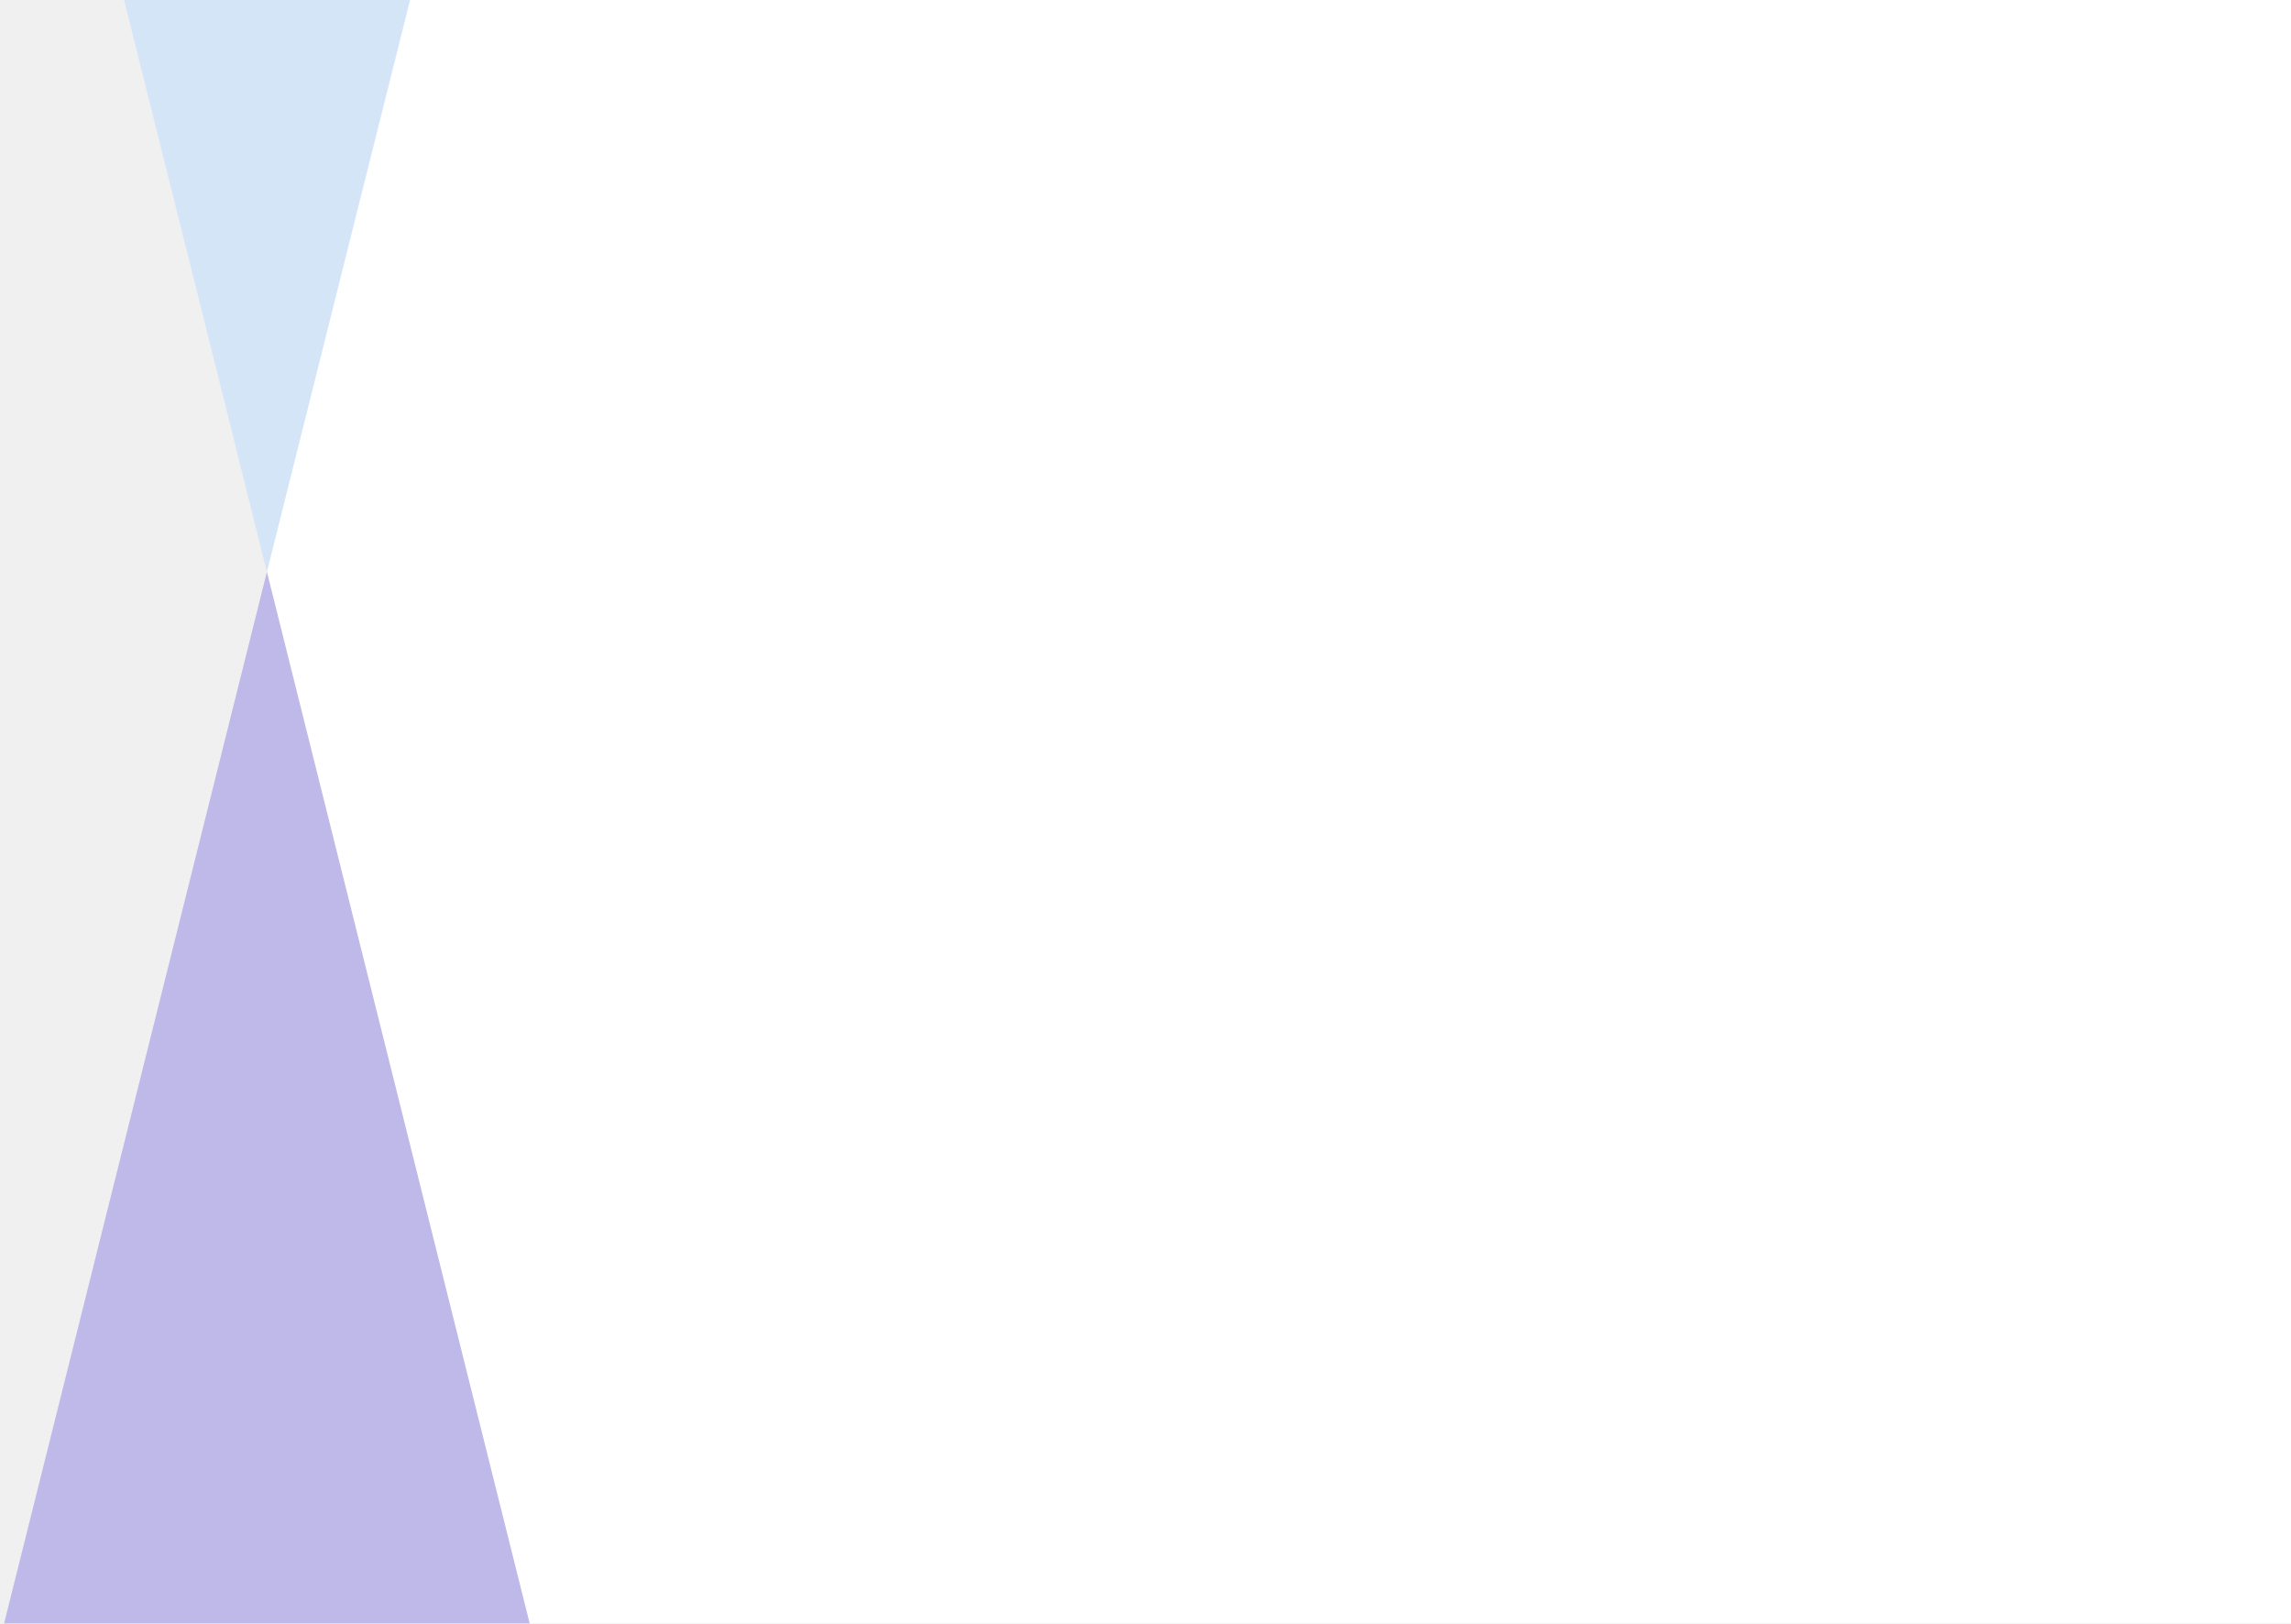
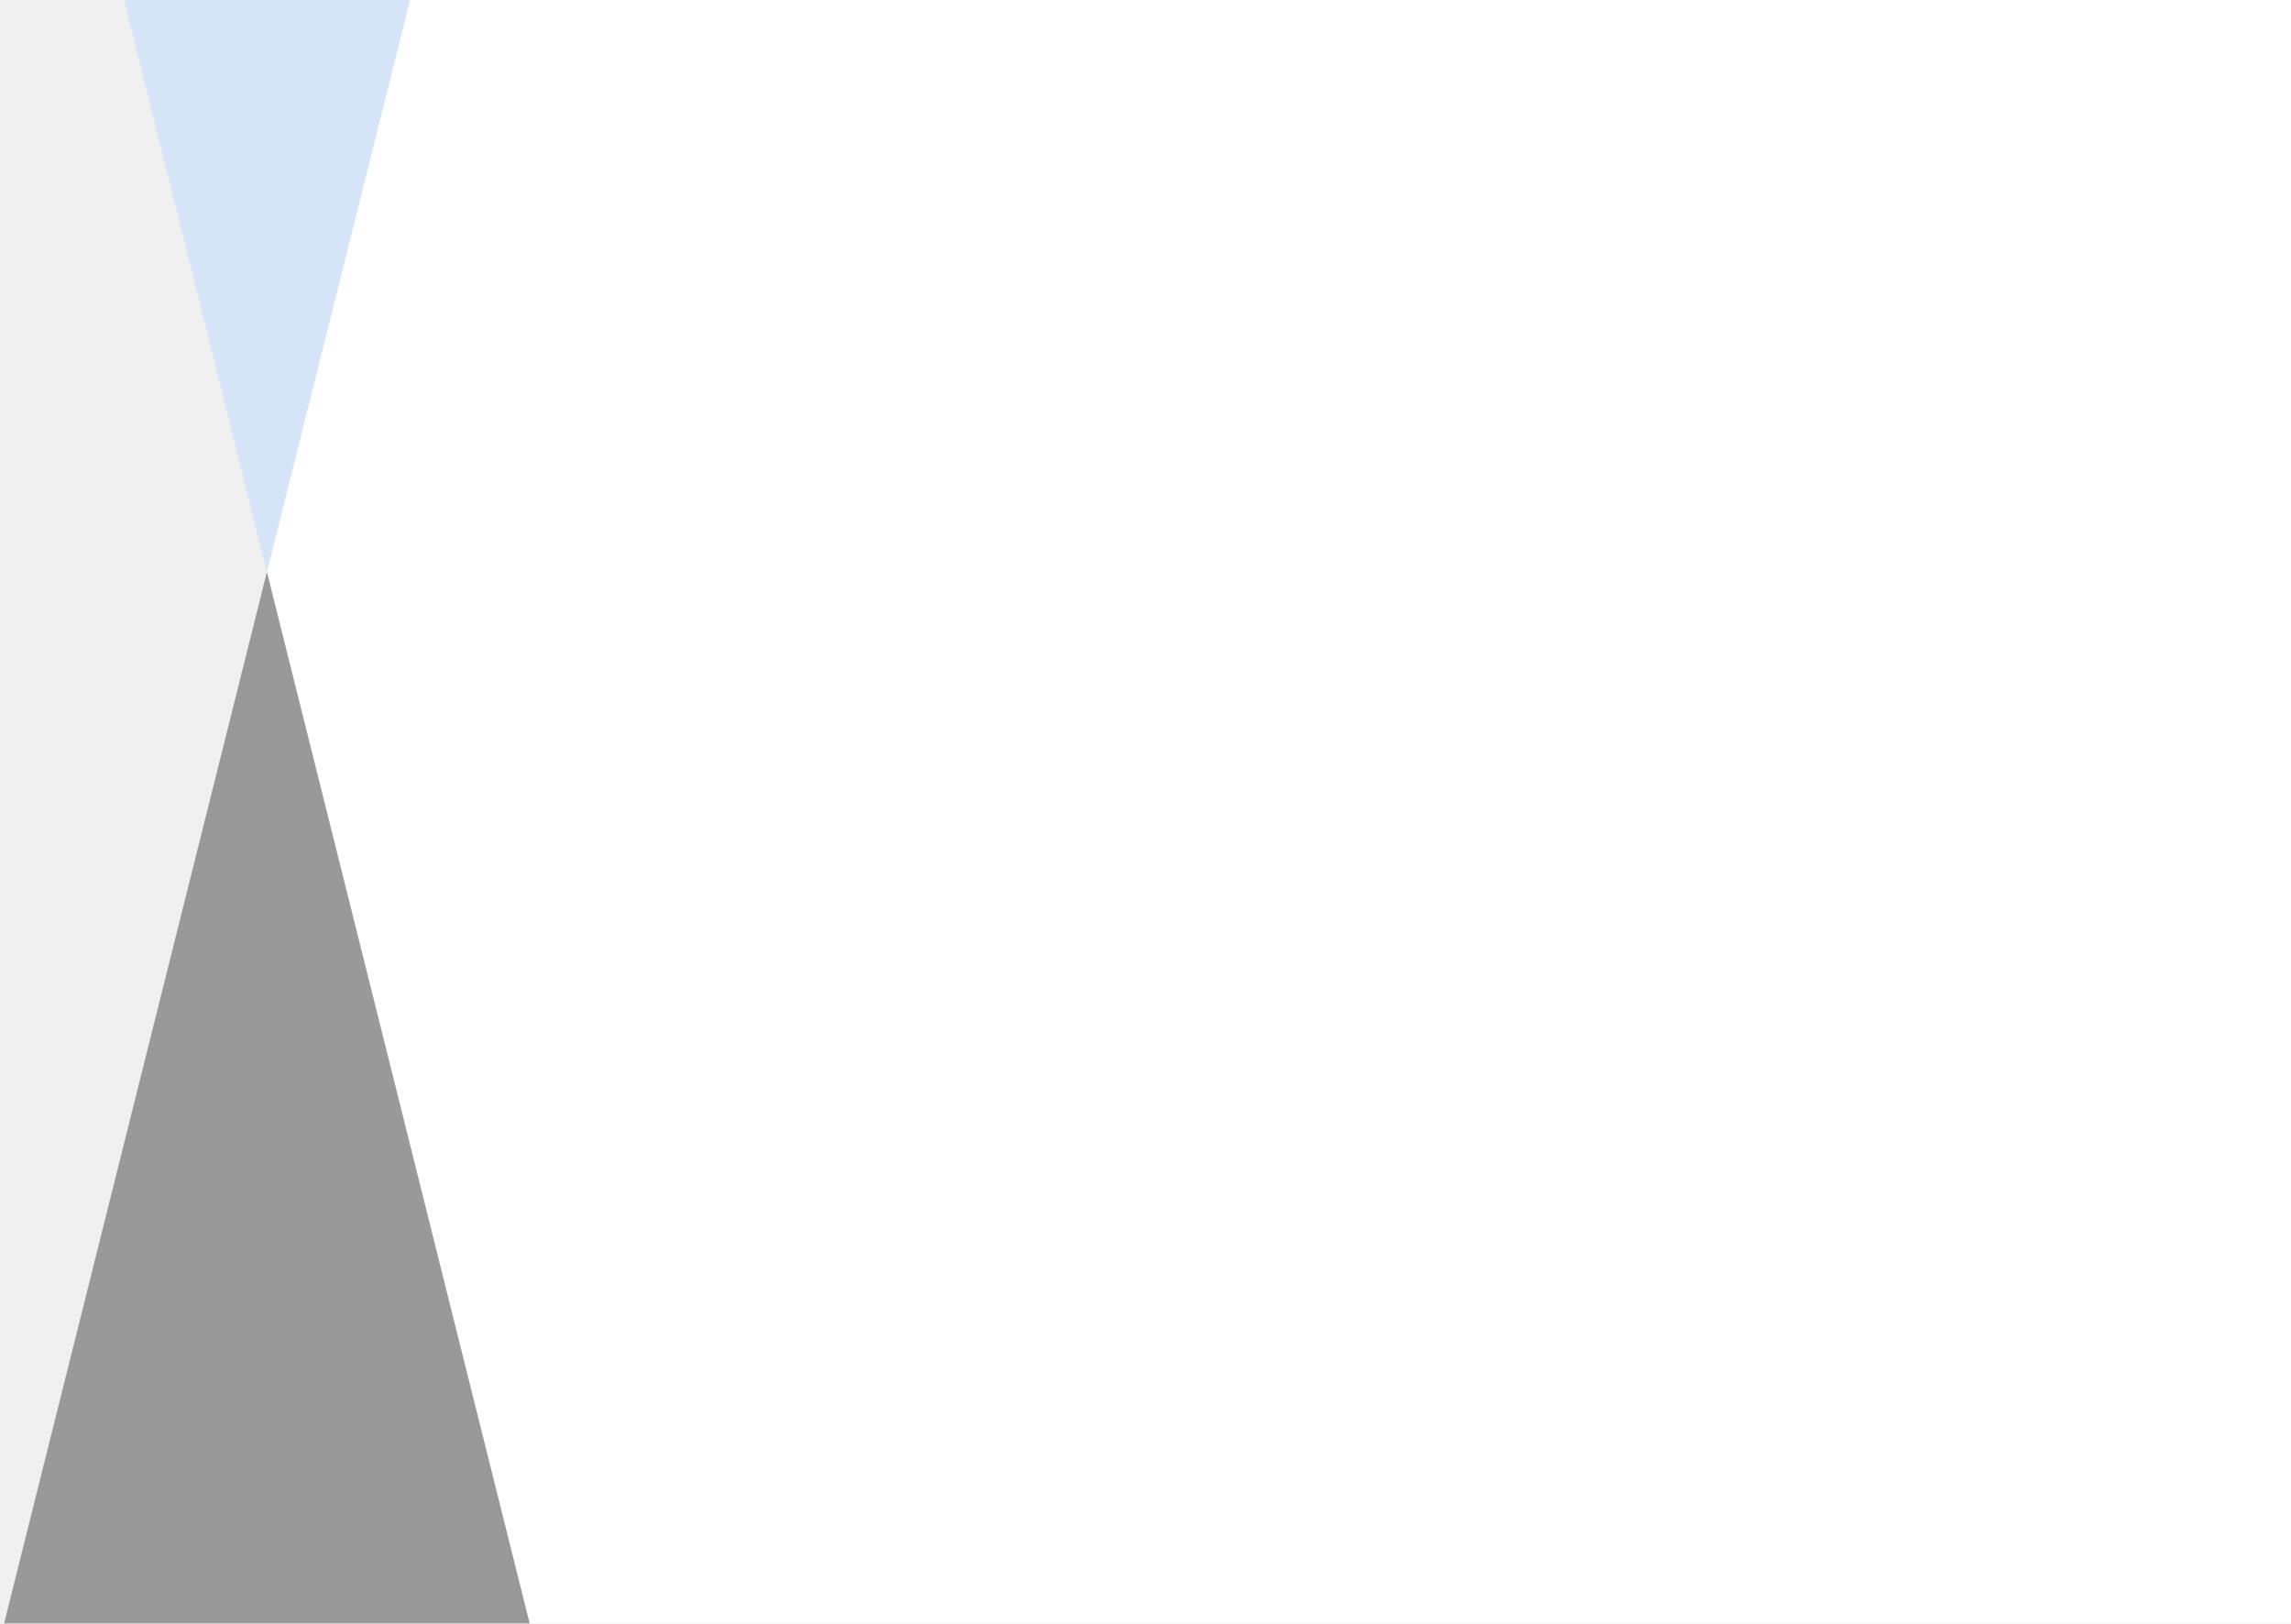
<svg xmlns="http://www.w3.org/2000/svg" width="446px" height="316px" viewBox="0 0 446 316" version="1.1">
  <defs />
-   <g id="Welcome" stroke="none" stroke-width="1" fill="none" fill-rule="evenodd">
-     <g id="project-backgrounds" transform="translate(-1287, -759)">
-       <g id="white" transform="translate(1287, 759)">
-         <path d="M274.549,316 L446,316 L446,0 L79.778,0 L51.961,111.307 L103.098,316 L274.549,316 Z" id="Combined-Shape" fill="#FFFFFF" />
-         <polygon id="Rectangle-19" fill="#C1DDFF" opacity="0.557" points="24.151 1.36424205e-12 79.849 1.36424205e-12 51.96 111.321" />
-         <polygon id="Rectangle" fill="#9387E4" opacity="0.527" points="51.96 111.318 51.96 111.318 103.11 316 0.798 316" />
+   <g id="Page-1" stroke="none" stroke-width="1" fill="none" fill-rule="evenodd">
+     <g id="project-background-white">
+       <g id="Welcome">
+         <g id="project-backgrounds">
+           <g id="white">
+             <path d="M274.549,316 L446,316 L446,0 L79.778,0 L51.961,111.307 L103.098,316 L274.549,316 L274.549,316 Z" id="Combined-Shape" fill="#FFFFFF" />
+             <path d="M24.151,1.36424205e-12 L79.849,1.36424205e-12 L51.96,111.321 L24.151,1.36424205e-12 Z" id="Rectangle-19" opacity="0.557" fill="#C1DDFF" />
+             <path d="M51.96,111.318 L51.96,111.318 L103.11,316 L0.798,316 L51.96,111.318 Z" id="Rectangle" opacity="0.527" fill="#4A4A4A" />
+           </g>
+         </g>
      </g>
    </g>
  </g>
</svg>
